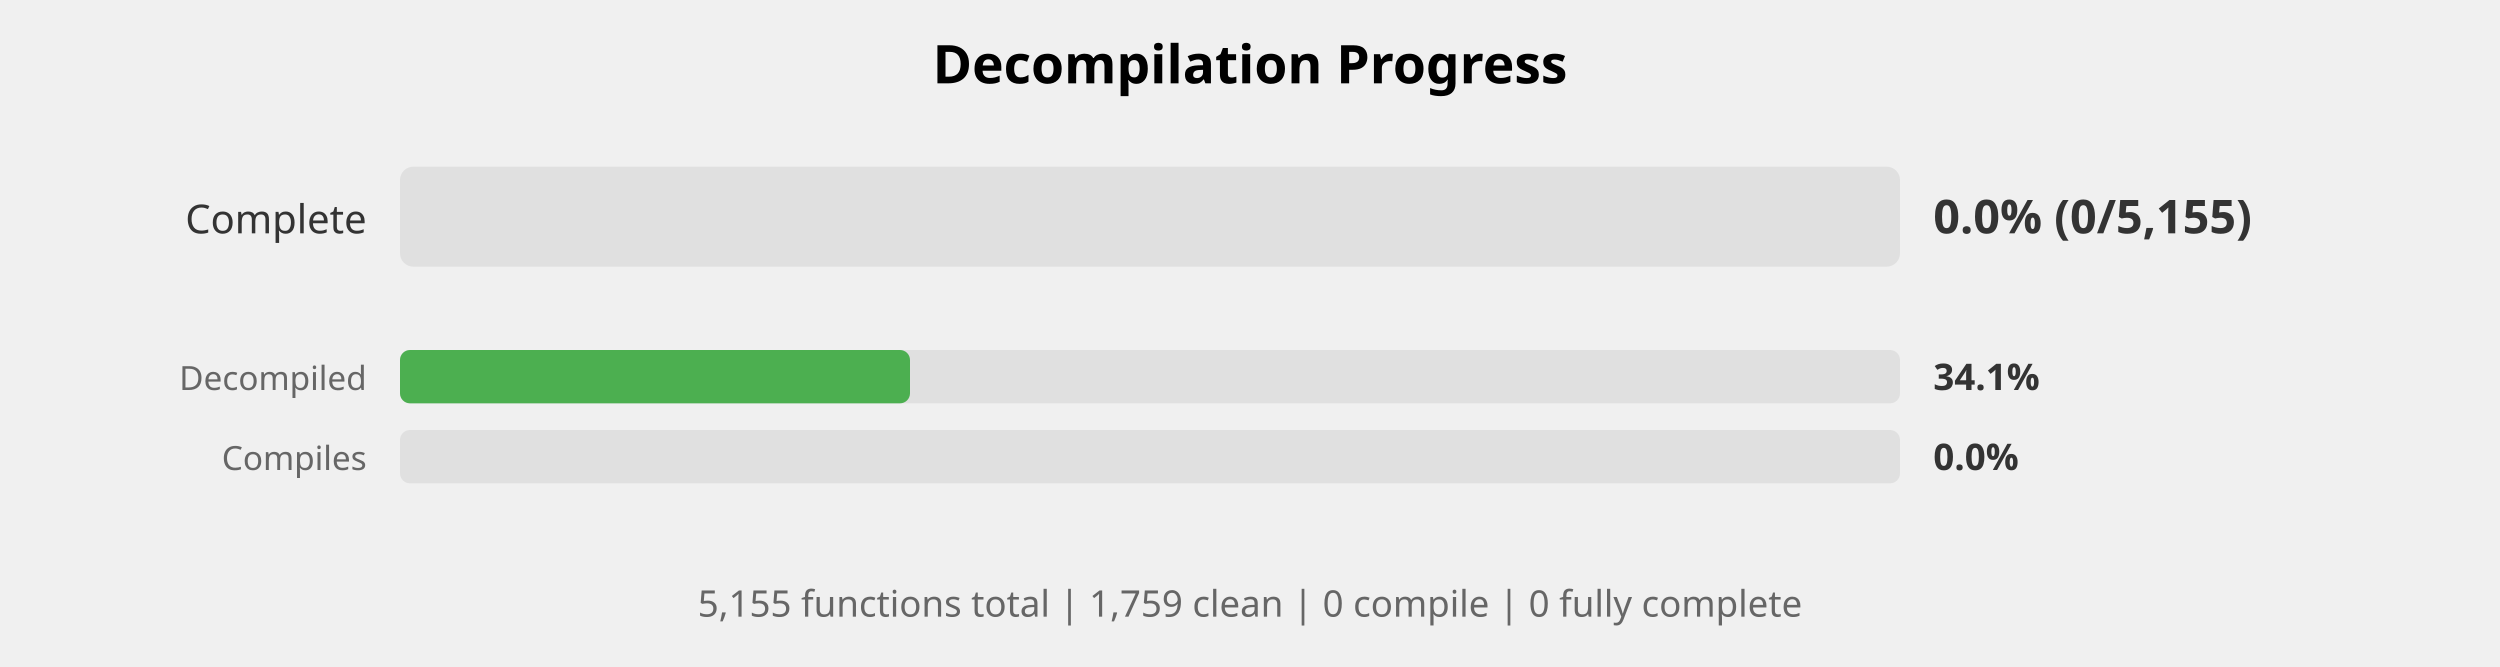
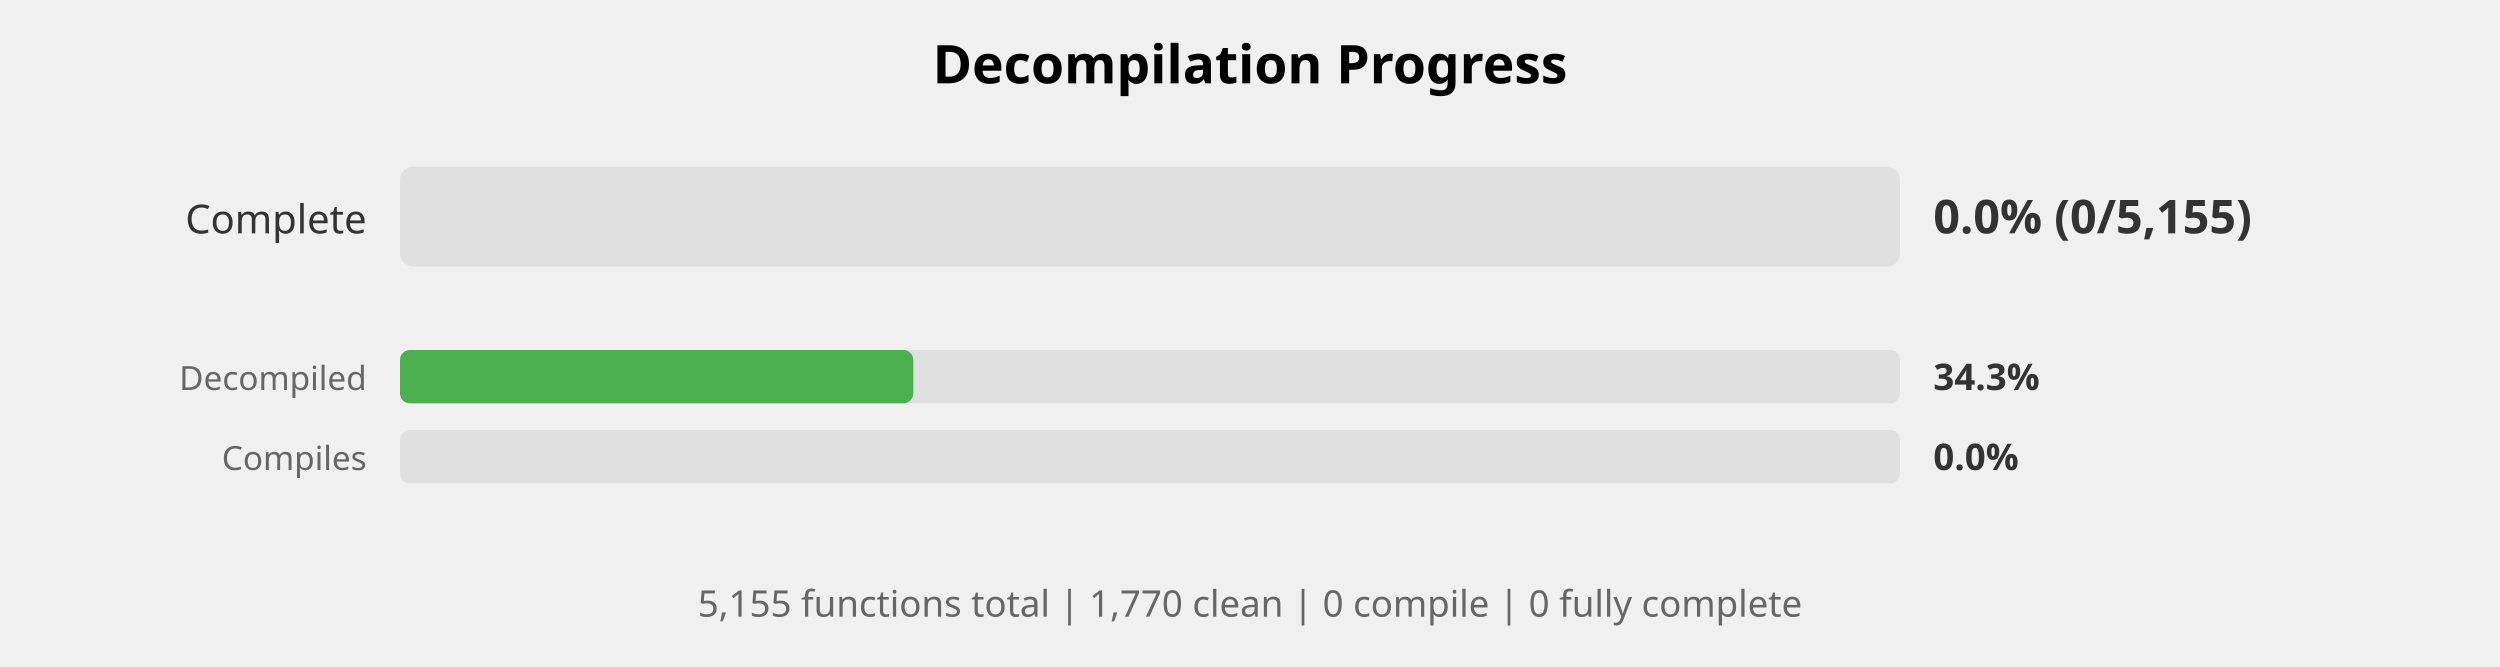
<svg xmlns="http://www.w3.org/2000/svg" width="750" height="200" viewBox="0 0 750 200">
  <style>
    .title { font: bold 16px sans-serif; }
    .label { font: 12px sans-serif; fill: #333; }
    .small-label { font: 10px sans-serif; fill: #666; }
    .percent { font: bold 14px sans-serif; fill: #333; }
    .small-percent { font: bold 11px sans-serif; fill: #333; }
    .summary { font: 11px sans-serif; fill: #666; }
  </style>
  <rect width="100%%" height="100%%" fill="white" />
  <text x="375" y="25" class="title" text-anchor="middle">Decompilation Progress</text>
  <text x="110" y="70" class="label" text-anchor="end">Complete</text>
  <rect x="120" y="50" width="450" height="30" fill="#E0E0E0" rx="4" />
  <text x="580" y="70" class="percent">0.0% (0/5,155)</text>
  <text x="110" y="117" class="small-label" text-anchor="end">Decompiled</text>
  <rect x="120" y="105" width="450" height="16" fill="#E0E0E0" rx="3" />
-   <rect x="120" y="105" width="153" height="16" fill="#4CAF50" rx="3" />
-   <text x="580" y="117" class="small-percent">34.1%</text>
+   <rect x="120" y="105" width="154" height="16" fill="#4CAF50" rx="3" />
+   <text x="580" y="117" class="small-percent">34.3%</text>
  <text x="110" y="141" class="small-label" text-anchor="end">Compiles</text>
  <rect x="120" y="129" width="450" height="16" fill="#E0E0E0" rx="3" />
  <text x="580" y="141" class="small-percent">0.0%</text>
  <text x="375" y="185" class="summary" text-anchor="middle">
-     5,155 functions total | 1,759 clean | 0 compile | 0 fully complete
+     5,155 functions total | 1,770 clean | 0 compile | 0 fully complete
  </text>
</svg>
